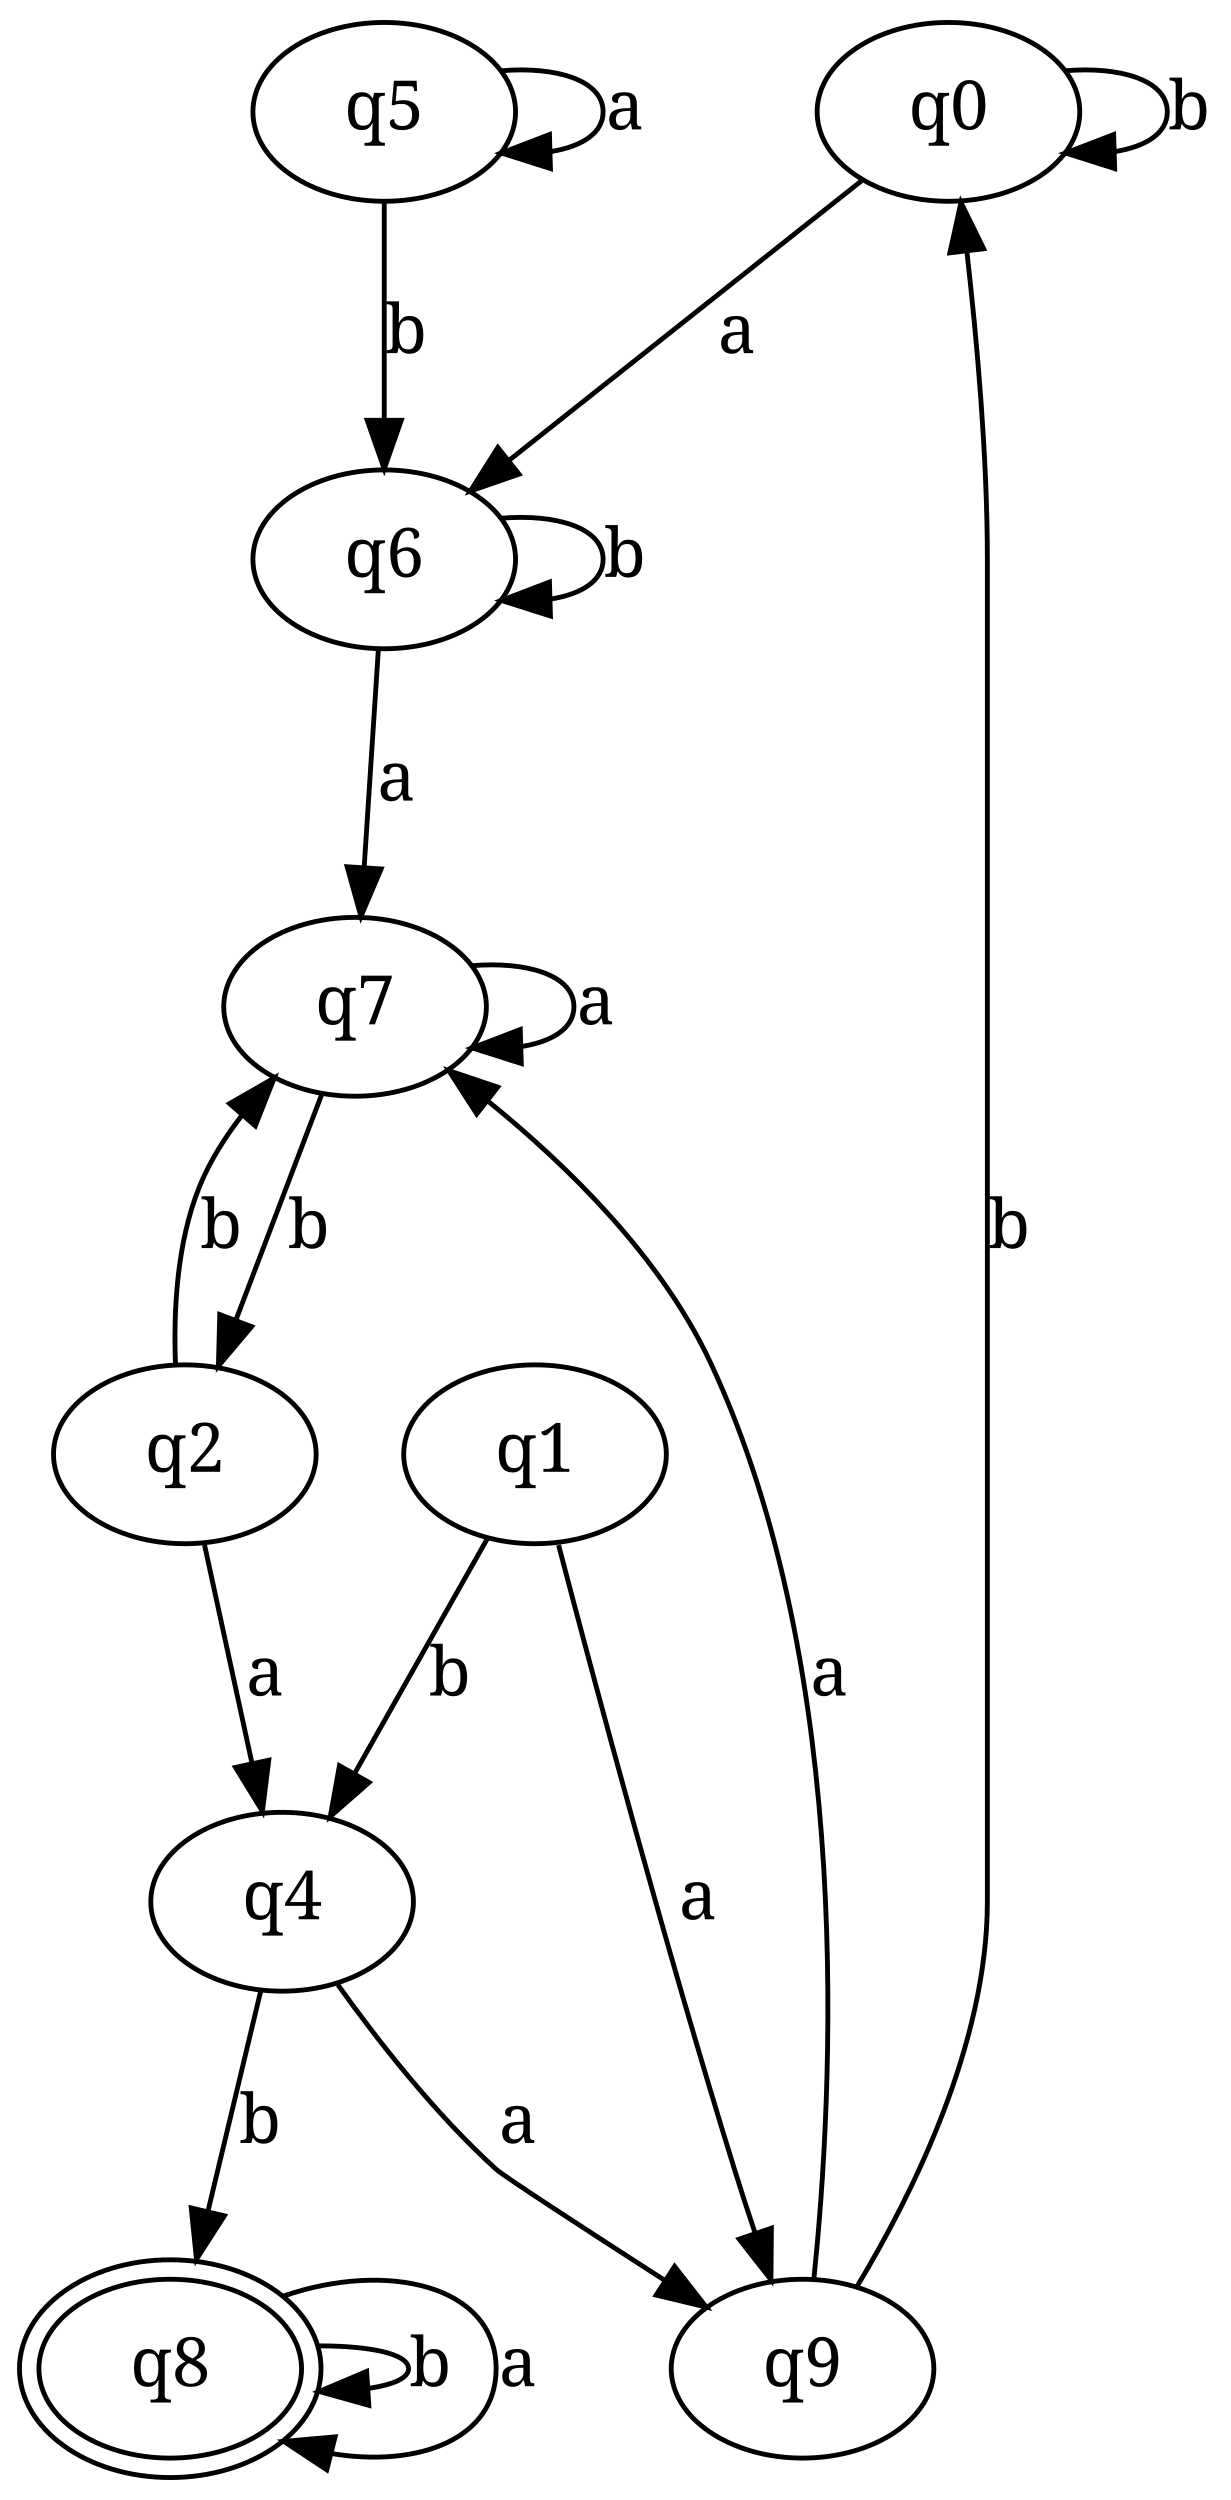
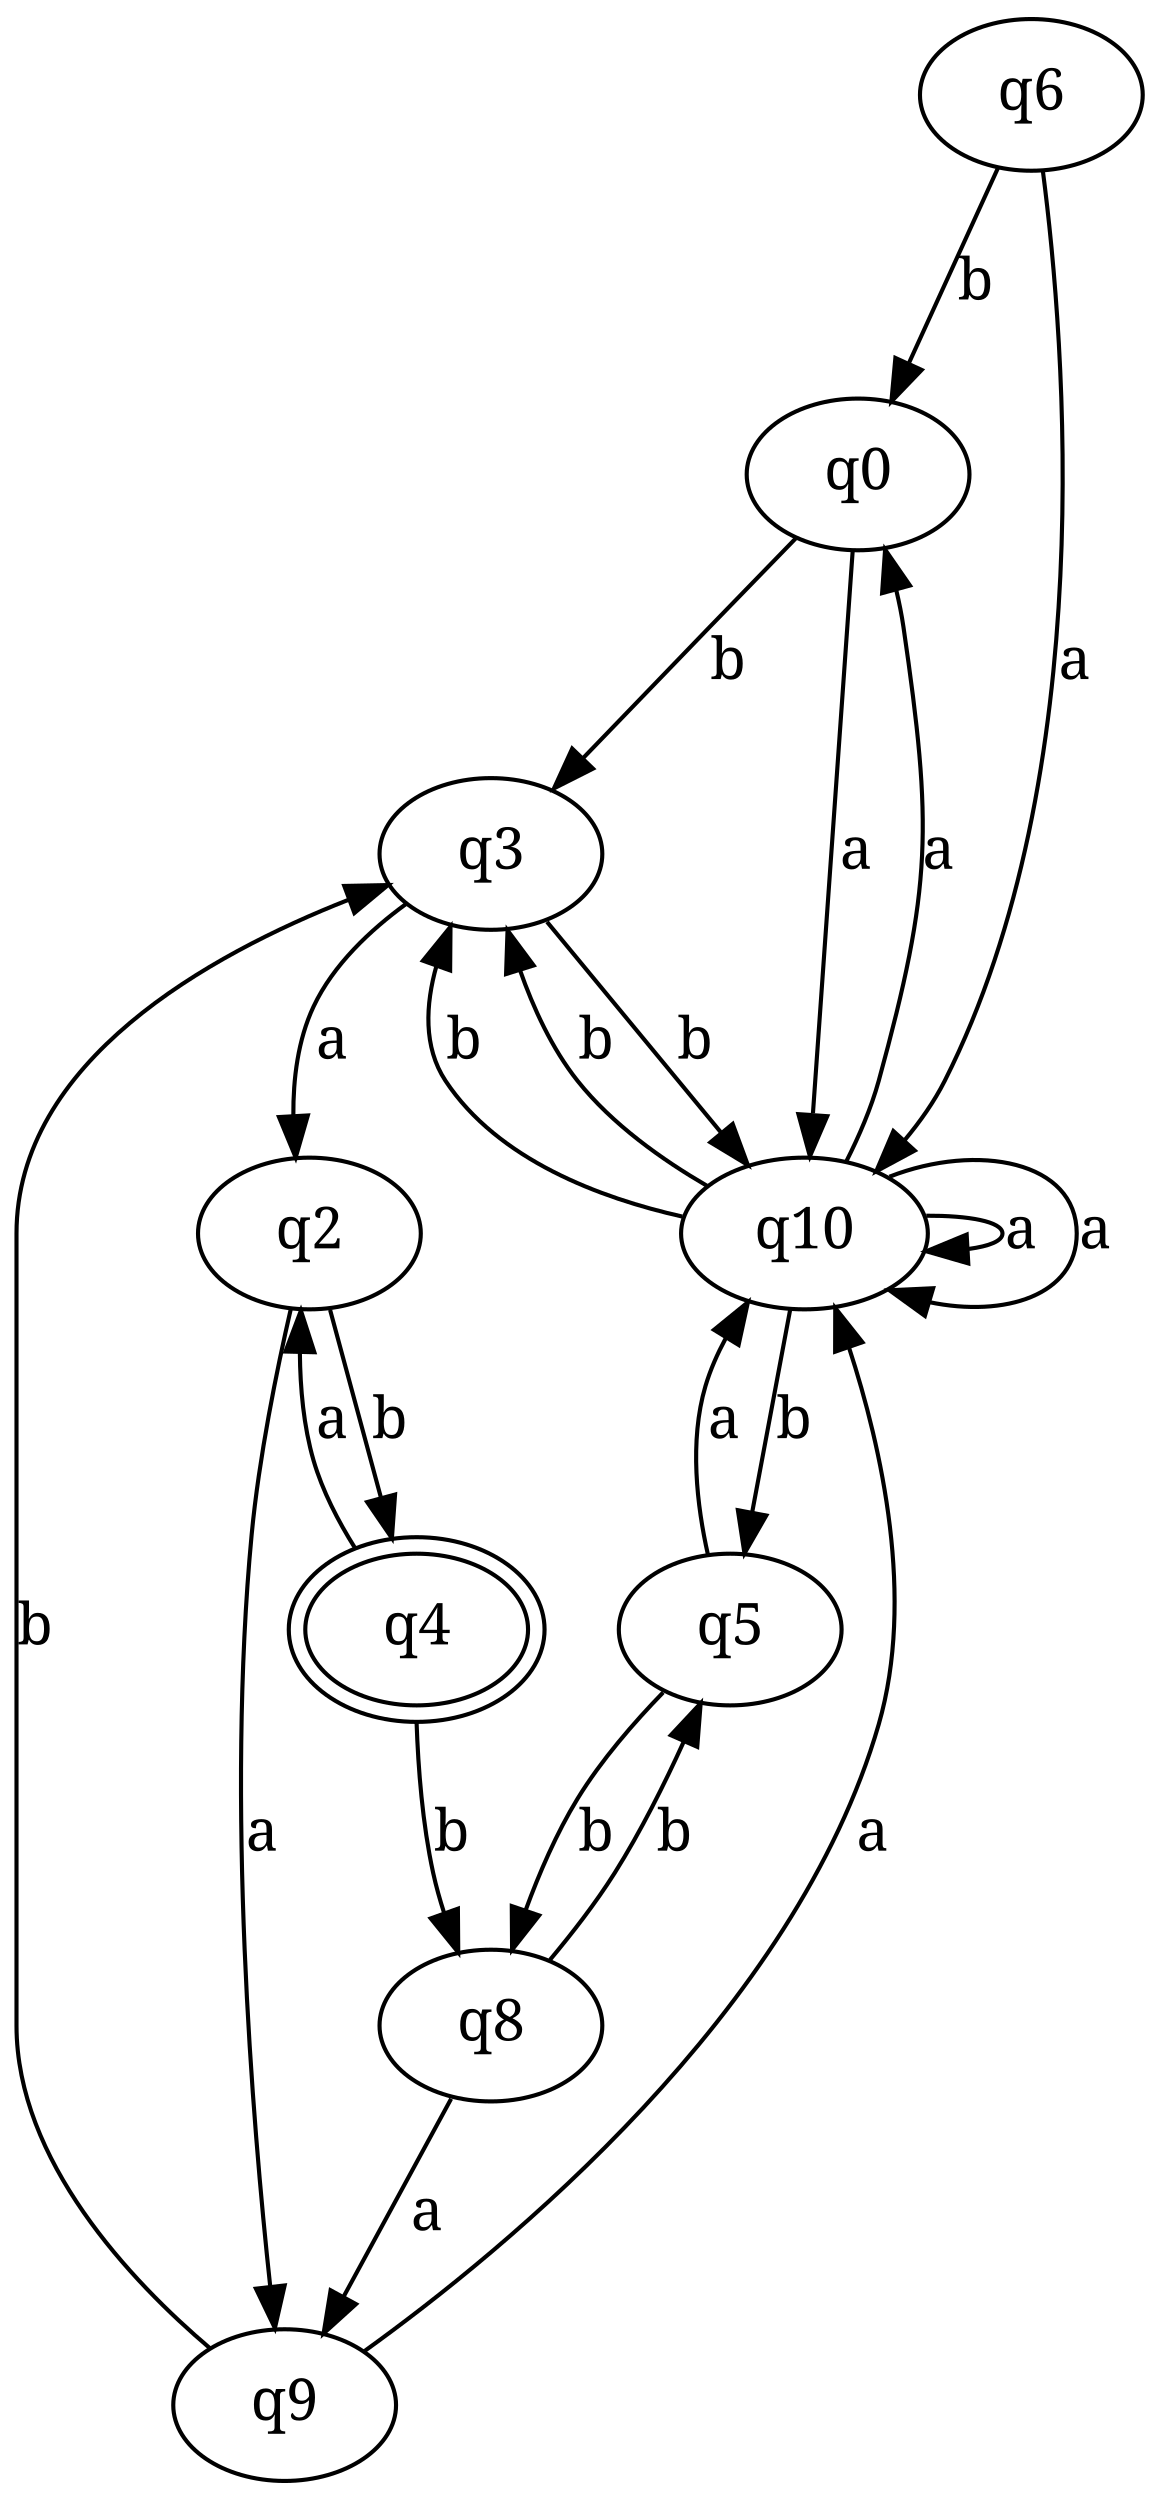
- <svg xmlns="http://www.w3.org/2000/svg" width="253pt" height="514pt" viewBox="0.00 0.00 253.00 514.00">
-   <g id="graph1" class="graph" transform="scale(1 1) rotate(0) translate(4 510)">
-     <polygon fill="white" stroke="white" points="-4,5 -4,-510 250,-510 250,5 -4,5" />
+ <svg xmlns="http://www.w3.org/2000/svg" width="283pt" height="606pt" viewBox="0.00 0.00 283.00 606.00">
+   <g id="graph1" class="graph" transform="scale(1 1) rotate(0) translate(4 602)">
+     <polygon fill="white" stroke="white" points="-4,5 -4,-602 280,-602 280,5 -4,5" />
    <g id="node1" class="node">
-       <ellipse fill="none" stroke="black" cx="191" cy="-487" rx="27" ry="18.385" />
-       <text text-anchor="middle" x="191" y="-483.4" font-family="Times Roman,serif" font-size="14.00">q0</text>
+       <ellipse fill="none" stroke="black" cx="204" cy="-487" rx="27" ry="18.385" />
+       <text text-anchor="middle" x="204" y="-483.4" font-family="Times Roman,serif" font-size="14.00">q0</text>
+     </g>
+     <g id="node3" class="node">
+       <ellipse fill="none" stroke="black" cx="115" cy="-395" rx="27" ry="18.385" />
+       <text text-anchor="middle" x="115" y="-391.4" font-family="Times Roman,serif" font-size="14.00">q3</text>
    </g>
    <g id="edge2" class="edge">
-       <path fill="none" stroke="black" d="M215.074,-495.454C226.242,-496.377 236,-493.559 236,-487 236,-482.593 231.595,-479.875 225.317,-478.846" />
-       <polygon fill="black" stroke="black" points="225.173,-475.34 215.074,-478.546 224.967,-482.337 225.173,-475.34" />
-       <text text-anchor="middle" x="240.5" y="-483.4" font-family="Times Roman,serif" font-size="14.00">b</text>
+       <path fill="none" stroke="black" d="M188.92,-471.534C182.469,-464.91 174.858,-457.083 168,-450 157.956,-439.627 146.867,-428.127 137.44,-418.336" />
+       <polygon fill="black" stroke="black" points="139.743,-415.682 130.287,-410.904 134.7,-420.537 139.743,-415.682" />
+       <text text-anchor="middle" x="172.5" y="-437.4" font-family="Times Roman,serif" font-size="14.00">b</text>
    </g>
-     <g id="node4" class="node">
-       <ellipse fill="none" stroke="black" cx="75" cy="-395" rx="27" ry="18.385" />
-       <text text-anchor="middle" x="75" y="-391.4" font-family="Times Roman,serif" font-size="14.00">q6</text>
+     <g id="node5" class="node">
+       <ellipse fill="none" stroke="black" cx="191" cy="-303" rx="29.907" ry="18.385" />
+       <text text-anchor="middle" x="191" y="-299.4" font-family="Times Roman,serif" font-size="14.00">q10</text>
    </g>
    <g id="edge4" class="edge">
-       <path fill="none" stroke="black" d="M173.129,-472.827C153.744,-457.452 122.627,-432.773 100.638,-415.334" />
-       <polygon fill="black" stroke="black" points="102.711,-412.51 92.701,-409.039 98.361,-417.995 102.711,-412.51" />
-       <text text-anchor="middle" x="147.5" y="-437.4" font-family="Times Roman,serif" font-size="14.00">a</text>
+       <path fill="none" stroke="black" d="M202.682,-468.345C200.414,-436.247 195.758,-370.349 193.059,-332.148" />
+       <polygon fill="black" stroke="black" points="196.518,-331.433 192.322,-321.705 189.535,-331.927 196.518,-331.433" />
+       <text text-anchor="middle" x="203.5" y="-391.4" font-family="Times Roman,serif" font-size="14.00">a</text>
+     </g>
+     <g id="edge10" class="edge">
+       <path fill="none" stroke="black" d="M128.587,-378.552C140.295,-364.38 157.363,-343.718 170.693,-327.583" />
+       <polygon fill="black" stroke="black" points="173.604,-329.554 177.274,-319.616 168.207,-325.096 173.604,-329.554" />
+       <text text-anchor="middle" x="164.5" y="-345.4" font-family="Times Roman,serif" font-size="14.00">b</text>
+     </g>
+     <g id="node6" class="node">
+       <ellipse fill="none" stroke="black" cx="71" cy="-303" rx="27" ry="18.385" />
+       <text text-anchor="middle" x="71" y="-299.4" font-family="Times Roman,serif" font-size="14.00">q2</text>
+     </g>
+     <g id="edge12" class="edge">
+       <path fill="none" stroke="black" d="M94.394,-382.857C85.823,-376.61 76.774,-368.162 72,-358 68.218,-349.95 67.055,-340.478 67.107,-331.684" />
+       <polygon fill="black" stroke="black" points="70.616,-331.613 67.677,-321.434 63.627,-331.224 70.616,-331.613" />
+       <text text-anchor="middle" x="76.5" y="-345.4" font-family="Times Roman,serif" font-size="14.00">a</text>
+     </g>
+     <g id="edge44" class="edge">
+       <path fill="none" stroke="black" d="M201.177,-320.543C204.199,-326.531 207.184,-333.387 209,-340 221.963,-387.214 222.05,-401.549 215,-450 214.575,-452.922 213.97,-455.934 213.26,-458.919" />
+       <polygon fill="black" stroke="black" points="209.823,-458.221 210.55,-468.791 216.573,-460.075 209.823,-458.221" />
+       <text text-anchor="middle" x="223.5" y="-391.4" font-family="Times Roman,serif" font-size="14.00">a</text>
+     </g>
+     <g id="edge34" class="edge">
+       <path fill="none" stroke="black" d="M161.407,-307.1C141.507,-311.565 116.676,-320.834 104,-340 98.578,-348.198 99.141,-358.482 101.814,-367.932" />
+       <polygon fill="black" stroke="black" points="98.524,-369.128 105.199,-377.356 105.112,-366.762 98.524,-369.128" />
+       <text text-anchor="middle" x="108.5" y="-345.4" font-family="Times Roman,serif" font-size="14.00">b</text>
+     </g>
+     <g id="edge38" class="edge">
+       <path fill="none" stroke="black" d="M167.375,-314.557C156.587,-320.826 144.379,-329.46 136,-340 129.788,-347.815 125.259,-357.672 122.033,-366.876" />
+       <polygon fill="black" stroke="black" points="118.674,-365.891 119.027,-376.48 125.354,-367.982 118.674,-365.891" />
+       <text text-anchor="middle" x="140.5" y="-345.4" font-family="Times Roman,serif" font-size="14.00">b</text>
+     </g>
+     <g id="edge36" class="edge">
+       <path fill="none" stroke="black" d="M220.53,-307.311C230.748,-307.357 239,-305.92 239,-303 239,-301.175 235.777,-299.929 230.864,-299.263" />
+       <polygon fill="black" stroke="black" points="230.709,-295.749 220.53,-298.689 230.32,-302.738 230.709,-295.749" />
+       <text text-anchor="middle" x="243.5" y="-299.4" font-family="Times Roman,serif" font-size="14.00">a</text>
+     </g>
+     <g id="edge40" class="edge">
+       <path fill="none" stroke="black" d="M211.611,-316.767C233.017,-325.123 257,-320.534 257,-303 257,-288.069 239.609,-282.524 221.227,-286.368" />
+       <polygon fill="black" stroke="black" points="220.195,-283.023 211.611,-289.233 222.194,-289.731 220.195,-283.023" />
+       <text text-anchor="middle" x="261.5" y="-299.4" font-family="Times Roman,serif" font-size="14.00">a</text>
+     </g>
+     <g id="node16" class="node">
+       <ellipse fill="none" stroke="black" cx="173" cy="-207" rx="27" ry="18.385" />
+       <text text-anchor="middle" x="173" y="-203.4" font-family="Times Roman,serif" font-size="14.00">q5</text>
+     </g>
+     <g id="edge42" class="edge">
+       <path fill="none" stroke="black" d="M187.529,-284.49C184.915,-270.545 181.284,-251.179 178.305,-235.296" />
+       <polygon fill="black" stroke="black" points="181.743,-234.637 176.46,-225.453 174.863,-235.927 181.743,-234.637" />
+       <text text-anchor="middle" x="188.5" y="-253.4" font-family="Times Roman,serif" font-size="14.00">b</text>
+     </g>
+     <g id="node8" class="node">
+       <ellipse fill="none" stroke="black" cx="97" cy="-207" rx="27" ry="18.385" />
+       <ellipse fill="none" stroke="black" cx="97" cy="-207" rx="31" ry="22.385" />
+       <text text-anchor="middle" x="97" y="-203.4" font-family="Times Roman,serif" font-size="14.00">q4</text>
+     </g>
+     <g id="edge6" class="edge">
+       <path fill="none" stroke="black" d="M76.013,-284.49C79.49,-271.652 84.212,-254.219 88.296,-239.139" />
+       <polygon fill="black" stroke="black" points="91.762,-239.727 90.998,-229.16 85.006,-237.897 91.762,-239.727" />
+       <text text-anchor="middle" x="90.5" y="-253.4" font-family="Times Roman,serif" font-size="14.00">b</text>
+     </g>
+     <g id="node10" class="node">
+       <ellipse fill="none" stroke="black" cx="65" cy="-19" rx="27" ry="18.385" />
+       <text text-anchor="middle" x="65" y="-15.4" font-family="Times Roman,serif" font-size="14.00">q9</text>
+     </g>
+     <g id="edge8" class="edge">
+       <path fill="none" stroke="black" d="M66.454,-284.537C63.085,-269.862 58.782,-248.756 57,-230 50.824,-165.01 57.112,-88.332 61.512,-47.678" />
+       <polygon fill="black" stroke="black" points="64.997,-48.004 62.636,-37.676 58.041,-47.222 64.997,-48.004" />
+       <text text-anchor="middle" x="59.5" y="-153.4" font-family="Times Roman,serif" font-size="14.00">a</text>
+     </g>
+     <g id="edge16" class="edge">
+       <path fill="none" stroke="black" d="M82.001,-226.852C77.972,-233.268 74.141,-240.635 72,-248 69.601,-256.254 68.765,-265.502 68.69,-274.025" />
+       <polygon fill="black" stroke="black" points="65.198,-274.392 68.941,-284.304 72.196,-274.221 65.198,-274.392" />
+       <text text-anchor="middle" x="76.5" y="-253.4" font-family="Times Roman,serif" font-size="14.00">a</text>
+     </g>
+     <g id="node14" class="node">
+       <ellipse fill="none" stroke="black" cx="115" cy="-111" rx="27" ry="18.385" />
+       <text text-anchor="middle" x="115" y="-107.4" font-family="Times Roman,serif" font-size="14.00">q8</text>
+     </g>
+     <g id="edge14" class="edge">
+       <path fill="none" stroke="black" d="M96.984,-184.369C97.367,-173.296 98.419,-159.836 101,-148 101.702,-144.779 102.634,-141.465 103.683,-138.206" />
+       <polygon fill="black" stroke="black" points="106.995,-139.338 107.076,-128.744 100.406,-136.976 106.995,-139.338" />
+       <text text-anchor="middle" x="105.5" y="-153.4" font-family="Times Roman,serif" font-size="14.00">b</text>
+     </g>
+     <g id="edge30" class="edge">
+       <path fill="none" stroke="black" d="M46.894,-32.785C27.661,-49.141 0,-78.341 0,-111 0,-303 0,-303 0,-303 0,-344.655 46.575,-370.552 80.445,-383.877" />
+       <polygon fill="black" stroke="black" points="79.454,-387.243 90.047,-387.459 81.901,-380.684 79.454,-387.243" />
+       <text text-anchor="middle" x="4.5" y="-203.4" font-family="Times Roman,serif" font-size="14.00">b</text>
+     </g>
+     <g id="edge32" class="edge">
+       <path fill="none" stroke="black" d="M84.238,-32.017C118.606,-56.724 188.844,-114.233 209,-184 217.83,-214.562 209.79,-250.862 201.824,-275.266" />
+       <polygon fill="black" stroke="black" points="198.437,-274.35 198.463,-284.944 205.05,-276.646 198.437,-274.35" />
+       <text text-anchor="middle" x="207.5" y="-153.4" font-family="Times Roman,serif" font-size="14.00">a</text>
+     </g>
+     <g id="edge28" class="edge">
+       <path fill="none" stroke="black" d="M105.359,-93.261C97.98,-79.684 87.686,-60.743 79.342,-45.389" />
+       <polygon fill="black" stroke="black" points="82.292,-43.487 74.441,-36.372 76.141,-46.83 82.292,-43.487" />
+       <text text-anchor="middle" x="99.5" y="-61.4" font-family="Times Roman,serif" font-size="14.00">a</text>
+     </g>
+     <g id="edge26" class="edge">
+       <path fill="none" stroke="black" d="M129.321,-126.946C134.605,-133.252 140.415,-140.723 145,-148 151.275,-157.959 157.065,-169.544 161.732,-179.799" />
+       <polygon fill="black" stroke="black" points="158.607,-181.386 165.841,-189.126 165.012,-178.563 158.607,-181.386" />
+       <text text-anchor="middle" x="159.5" y="-153.4" font-family="Times Roman,serif" font-size="14.00">b</text>
+     </g>
+     <g id="edge20" class="edge">
+       <path fill="none" stroke="black" d="M167.602,-225.15C164.94,-236.993 163.056,-252.672 167,-266 168.164,-269.935 169.893,-273.844 171.899,-277.565" />
+       <polygon fill="black" stroke="black" points="169.073,-279.651 177.292,-286.337 175.036,-275.985 169.073,-279.651" />
+       <text text-anchor="middle" x="171.5" y="-253.4" font-family="Times Roman,serif" font-size="14.00">a</text>
+     </g>
+     <g id="edge18" class="edge">
+       <path fill="none" stroke="black" d="M156.746,-191.754C149.67,-184.471 141.708,-175.322 136,-166 130.92,-157.704 126.714,-147.974 123.435,-139.023" />
+       <polygon fill="black" stroke="black" points="126.68,-137.694 120.13,-129.366 120.057,-139.961 126.68,-137.694" />
+       <text text-anchor="middle" x="140.5" y="-153.4" font-family="Times Roman,serif" font-size="14.00">b</text>
+     </g>
+     <g id="node19" class="node">
+       <ellipse fill="none" stroke="black" cx="246" cy="-579" rx="27" ry="18.385" />
+       <text text-anchor="middle" x="246" y="-575.4" font-family="Times Roman,serif" font-size="14.00">q6</text>
    </g>
    <g id="edge22" class="edge">
-       <path fill="none" stroke="black" d="M99.074,-403.454C110.242,-404.377 120,-401.559 120,-395 120,-390.593 115.595,-387.875 109.317,-386.846" />
-       <polygon fill="black" stroke="black" points="109.173,-383.34 99.074,-386.546 108.967,-390.337 109.173,-383.34" />
-       <text text-anchor="middle" x="124.5" y="-391.4" font-family="Times Roman,serif" font-size="14.00">b</text>
-     </g>
-     <g id="node12" class="node">
-       <ellipse fill="none" stroke="black" cx="69" cy="-303" rx="27" ry="18.385" />
-       <text text-anchor="middle" x="69" y="-299.4" font-family="Times Roman,serif" font-size="14.00">q7</text>
+       <path fill="none" stroke="black" d="M237.902,-561.261C231.801,-547.898 223.328,-529.338 216.379,-514.117" />
+       <polygon fill="black" stroke="black" points="219.41,-512.327 212.073,-504.684 213.042,-515.235 219.41,-512.327" />
+       <text text-anchor="middle" x="232.5" y="-529.4" font-family="Times Roman,serif" font-size="14.00">b</text>
    </g>
    <g id="edge24" class="edge">
-       <path fill="none" stroke="black" d="M73.786,-376.382C72.948,-363.538 71.818,-346.216 70.867,-331.627" />
-       <polygon fill="black" stroke="black" points="74.356,-331.341 70.212,-321.59 67.371,-331.796 74.356,-331.341" />
-       <text text-anchor="middle" x="77.5" y="-345.4" font-family="Times Roman,serif" font-size="14.00">a</text>
-     </g>
-     <g id="node5" class="node">
-       <ellipse fill="none" stroke="black" cx="106" cy="-211" rx="27" ry="18.385" />
-       <text text-anchor="middle" x="106" y="-207.4" font-family="Times Roman,serif" font-size="14.00">q1</text>
-     </g>
-     <g id="node7" class="node">
-       <ellipse fill="none" stroke="black" cx="54" cy="-119" rx="27" ry="18.385" />
-       <text text-anchor="middle" x="54" y="-115.4" font-family="Times Roman,serif" font-size="14.00">q4</text>
-     </g>
-     <g id="edge6" class="edge">
-       <path fill="none" stroke="black" d="M96.219,-193.696C88.569,-180.161 77.8,-161.107 69.053,-145.632" />
-       <polygon fill="black" stroke="black" points="71.881,-143.523 63.914,-136.54 65.787,-146.968 71.881,-143.523" />
-       <text text-anchor="middle" x="88.5" y="-161.4" font-family="Times Roman,serif" font-size="14.00">b</text>
-     </g>
-     <g id="node9" class="node">
-       <ellipse fill="none" stroke="black" cx="161" cy="-23" rx="27" ry="18.385" />
-       <text text-anchor="middle" x="161" y="-19.4" font-family="Times Roman,serif" font-size="14.00">q9</text>
-     </g>
-     <g id="edge8" class="edge">
-       <path fill="none" stroke="black" d="M110.84,-192.336C118.186,-164.324 132.804,-109.806 147,-64 148.303,-59.797 149.741,-55.374 151.185,-51.051" />
-       <polygon fill="black" stroke="black" points="154.596,-51.89 154.503,-41.296 147.969,-49.636 154.596,-51.89" />
-       <text text-anchor="middle" x="139.5" y="-115.4" font-family="Times Roman,serif" font-size="14.00">a</text>
-     </g>
-     <g id="edge16" class="edge">
-       <path fill="none" stroke="black" d="M65.459,-101.941C73.689,-90.432 85.499,-75.335 98,-64 99.611,-62.539 116.629,-51.481 132.57,-41.218" />
-       <polygon fill="black" stroke="black" points="134.691,-44.015 141.211,-35.664 130.906,-38.127 134.691,-44.015" />
-       <text text-anchor="middle" x="102.5" y="-69.4" font-family="Times Roman,serif" font-size="14.00">a</text>
-     </g>
-     <g id="node15" class="node">
-       <ellipse fill="none" stroke="black" cx="31" cy="-23" rx="27" ry="18.385" />
-       <ellipse fill="none" stroke="black" cx="31" cy="-23" rx="31" ry="22.385" />
-       <text text-anchor="middle" x="31" y="-19.4" font-family="Times Roman,serif" font-size="14.00">q8</text>
-     </g>
-     <g id="edge14" class="edge">
-       <path fill="none" stroke="black" d="M49.565,-100.49C46.511,-87.741 42.37,-70.459 38.775,-55.451" />
-       <polygon fill="black" stroke="black" points="42.126,-54.417 36.392,-45.508 35.319,-56.048 42.126,-54.417" />
-       <text text-anchor="middle" x="49.5" y="-69.4" font-family="Times Roman,serif" font-size="14.00">b</text>
-     </g>
-     <g id="edge34" class="edge">
-       <path fill="none" stroke="black" d="M172.196,-39.894C183.405,-58.473 199,-89.603 199,-119 199,-395 199,-395 199,-395 199,-416.309 196.843,-440.291 194.77,-458.426" />
-       <polygon fill="black" stroke="black" points="191.294,-458.017 193.575,-468.364 198.244,-458.853 191.294,-458.017" />
-       <text text-anchor="middle" x="203.5" y="-253.4" font-family="Times Roman,serif" font-size="14.00">b</text>
-     </g>
-     <g id="edge36" class="edge">
-       <path fill="none" stroke="black" d="M163.337,-41.516C167.238,-79.086 171.953,-166.121 142,-230 131.892,-251.558 112.617,-270.399 96.411,-283.538" />
-       <polygon fill="black" stroke="black" points="94.017,-280.966 88.281,-289.874 98.32,-286.488 94.017,-280.966" />
-       <text text-anchor="middle" x="166.5" y="-161.4" font-family="Times Roman,serif" font-size="14.00">a</text>
-     </g>
-     <g id="node10" class="node">
-       <ellipse fill="none" stroke="black" cx="34" cy="-211" rx="27" ry="18.385" />
-       <text text-anchor="middle" x="34" y="-207.4" font-family="Times Roman,serif" font-size="14.00">q2</text>
-     </g>
-     <g id="edge12" class="edge">
-       <path fill="none" stroke="black" d="M38.047,-192.382C40.84,-179.538 44.605,-162.216 47.777,-147.627" />
-       <polygon fill="black" stroke="black" points="51.255,-148.105 49.959,-137.59 44.414,-146.618 51.255,-148.105" />
-       <text text-anchor="middle" x="50.5" y="-161.4" font-family="Times Roman,serif" font-size="14.00">a</text>
-     </g>
-     <g id="edge10" class="edge">
-       <path fill="none" stroke="black" d="M32.082,-229.478C31.644,-240.47 32.345,-254.473 37,-266 39.107,-271.217 42.266,-276.212 45.792,-280.75" />
-       <polygon fill="black" stroke="black" points="43.198,-283.101 52.387,-288.375 48.493,-278.522 43.198,-283.101" />
-       <text text-anchor="middle" x="41.5" y="-253.4" font-family="Times Roman,serif" font-size="14.00">b</text>
-     </g>
-     <g id="edge26" class="edge">
-       <path fill="none" stroke="black" d="M62.085,-284.824C57.1,-271.719 50.278,-253.789 44.607,-238.88" />
-       <polygon fill="black" stroke="black" points="47.728,-237.24 40.901,-229.138 41.185,-239.729 47.728,-237.24" />
-       <text text-anchor="middle" x="59.5" y="-253.4" font-family="Times Roman,serif" font-size="14.00">b</text>
-     </g>
-     <g id="edge28" class="edge">
-       <path fill="none" stroke="black" d="M93.074,-311.454C104.242,-312.377 114,-309.559 114,-303 114,-298.593 109.595,-295.875 103.317,-294.846" />
-       <polygon fill="black" stroke="black" points="103.173,-291.34 93.074,-294.546 102.967,-298.337 103.173,-291.34" />
-       <text text-anchor="middle" x="118.5" y="-299.4" font-family="Times Roman,serif" font-size="14.00">a</text>
-     </g>
-     <g id="edge30" class="edge">
-       <path fill="none" stroke="black" d="M61.625,-27.688C71.833,-27.688 80,-26.125 80,-23 80,-21.047 76.81,-19.704 71.925,-18.972" />
-       <polygon fill="black" stroke="black" points="71.828,-15.458 61.625,-18.312 71.381,-22.444 71.828,-15.458" />
-       <text text-anchor="middle" x="84.5" y="-19.4" font-family="Times Roman,serif" font-size="14.00">b</text>
-     </g>
-     <g id="edge32" class="edge">
-       <path fill="none" stroke="black" d="M54.347,-37.95C75.424,-45.224 98,-40.24 98,-23 98,-8.454 81.928,-2.633 64.245,-5.538" />
-       <polygon fill="black" stroke="black" points="63.179,-2.197 54.347,-8.049 64.901,-8.982 63.179,-2.197" />
-       <text text-anchor="middle" x="102.5" y="-19.4" font-family="Times Roman,serif" font-size="14.00">a</text>
-     </g>
-     <g id="node17" class="node">
-       <ellipse fill="none" stroke="black" cx="75" cy="-487" rx="27" ry="18.385" />
-       <text text-anchor="middle" x="75" y="-483.4" font-family="Times Roman,serif" font-size="14.00">q5</text>
-     </g>
-     <g id="edge18" class="edge">
-       <path fill="none" stroke="black" d="M75,-468.382C75,-455.538 75,-438.216 75,-423.627" />
-       <polygon fill="black" stroke="black" points="78.5,-423.59 75,-413.59 71.5,-423.59 78.5,-423.59" />
-       <text text-anchor="middle" x="79.5" y="-437.4" font-family="Times Roman,serif" font-size="14.00">b</text>
-     </g>
-     <g id="edge20" class="edge">
-       <path fill="none" stroke="black" d="M99.074,-495.454C110.242,-496.377 120,-493.559 120,-487 120,-482.593 115.595,-479.875 109.317,-478.846" />
-       <polygon fill="black" stroke="black" points="109.173,-475.34 99.074,-478.546 108.967,-482.337 109.173,-475.34" />
-       <text text-anchor="middle" x="124.5" y="-483.4" font-family="Times Roman,serif" font-size="14.00">a</text>
+       <path fill="none" stroke="black" d="M248.816,-560.369C254.246,-518.408 262.55,-414.363 225,-340 222.444,-334.938 218.994,-330.062 215.269,-325.602" />
+       <polygon fill="black" stroke="black" points="217.727,-323.103 208.4,-318.077 212.556,-327.822 217.727,-323.103" />
+       <text text-anchor="middle" x="256.5" y="-437.4" font-family="Times Roman,serif" font-size="14.00">a</text>
    </g>
  </g>
</svg>
